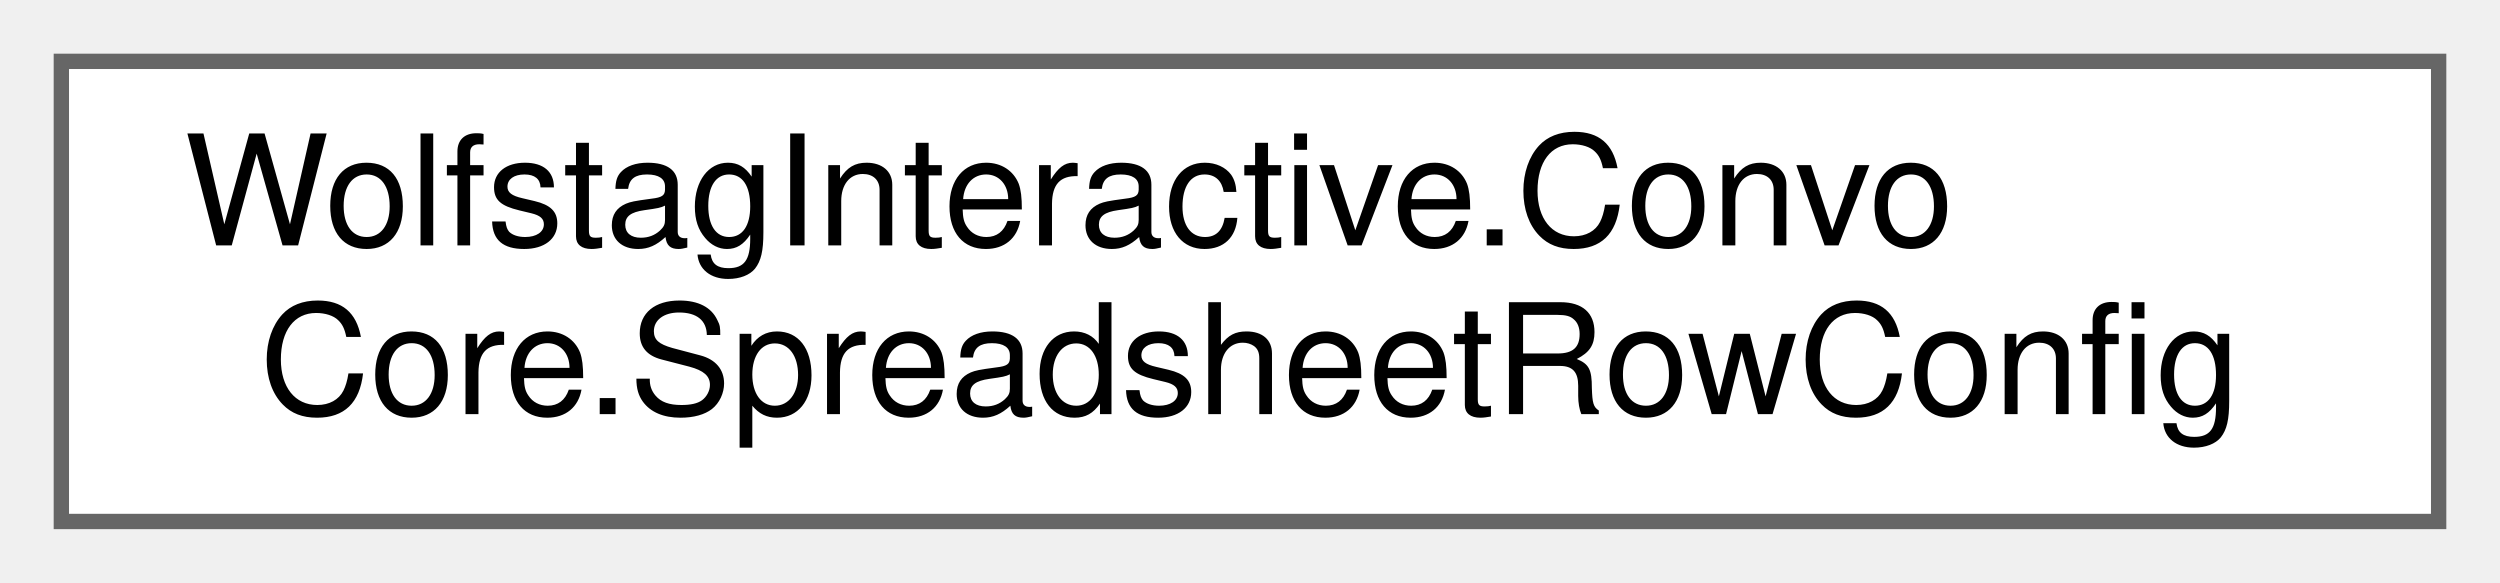
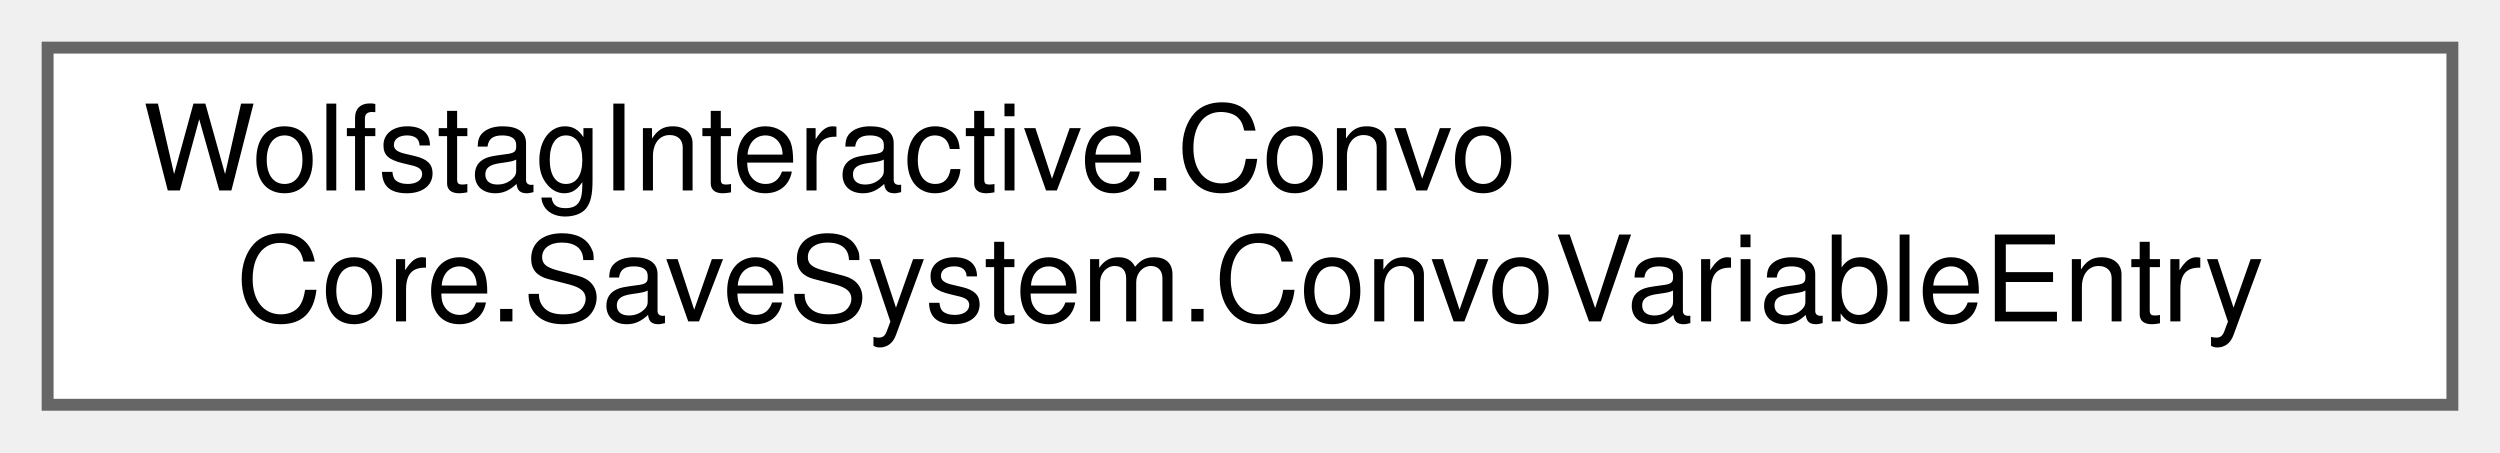
- <svg xmlns="http://www.w3.org/2000/svg" xmlns:xlink="http://www.w3.org/1999/xlink" width="163pt" height="38pt" viewBox="0.00 0.00 163.00 38.00">
+ <svg xmlns="http://www.w3.org/2000/svg" xmlns:xlink="http://www.w3.org/1999/xlink" width="210pt" height="38pt" viewBox="0.00 0.00 210.00 38.00">
  <g id="graph0" class="graph" transform="scale(1 1) rotate(0) translate(4 34)">
    <g id="Node000000" class="node">
      <g id="a_Node000000">
-         <a xlink:href="classWolfstagInteractive_1_1ConvoCore_1_1SpreadsheetRowConfig.html" target="_top" xlink:title="A parsed dialogue line paired with its exact source row number in the spreadsheet.">
-           <polygon fill="white" stroke="#666666" points="155,-30 0,-30 0,0 155,0 155,-30" />
+         <a xlink:href="classWolfstagInteractive_1_1ConvoCore_1_1SaveSystem_1_1ConvoVariableEntry.html" target="_top" xlink:title="Container pairing a ConvoCoreVariable with its scope and read-only flag.">
+           <polygon fill="white" stroke="#666666" points="202,-30 0,-30 0,0 202,0 202,-30" />
          <text text-anchor="start" x="8" y="-18" font-family="Helvetica,sans-Serif" font-size="10.00">WolfstagInteractive.Convo</text>
-           <text text-anchor="middle" x="77.5" y="-7" font-family="Helvetica,sans-Serif" font-size="10.00">Core.SpreadsheetRowConfig</text>
+           <text text-anchor="middle" x="101" y="-7" font-family="Helvetica,sans-Serif" font-size="10.00">Core.SaveSystem.ConvoVariableEntry</text>
        </a>
      </g>
    </g>
  </g>
</svg>
